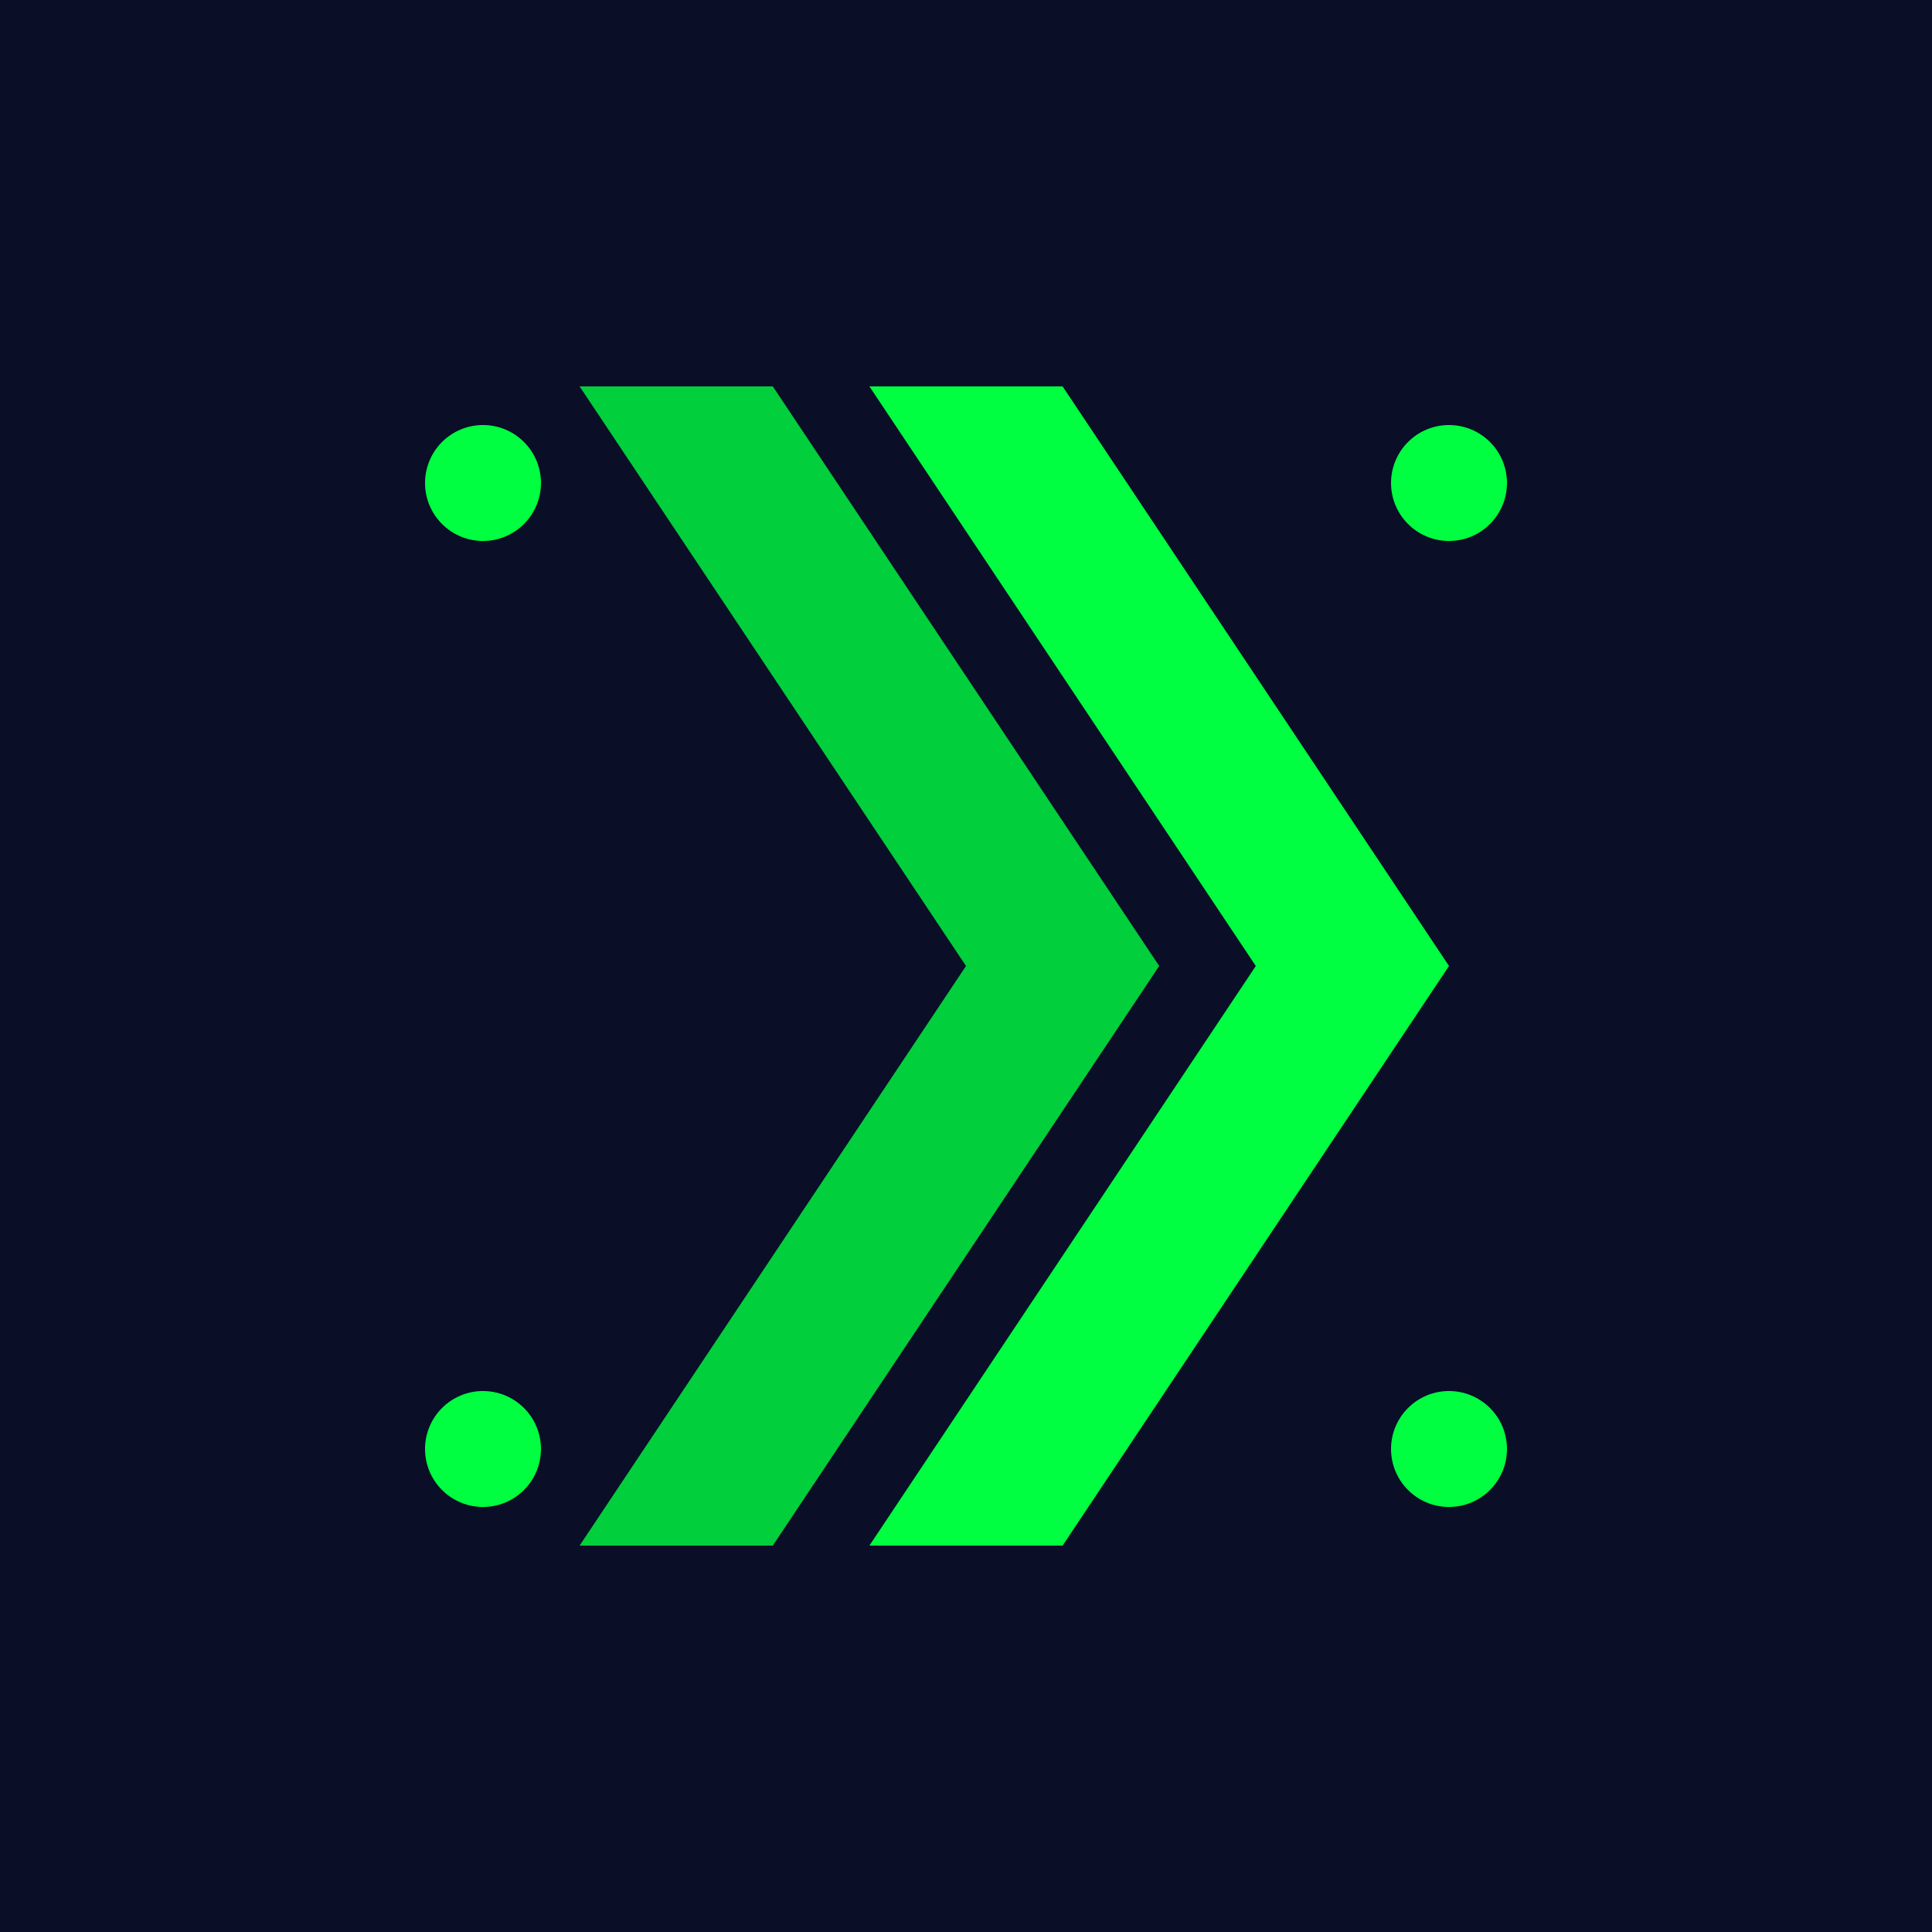
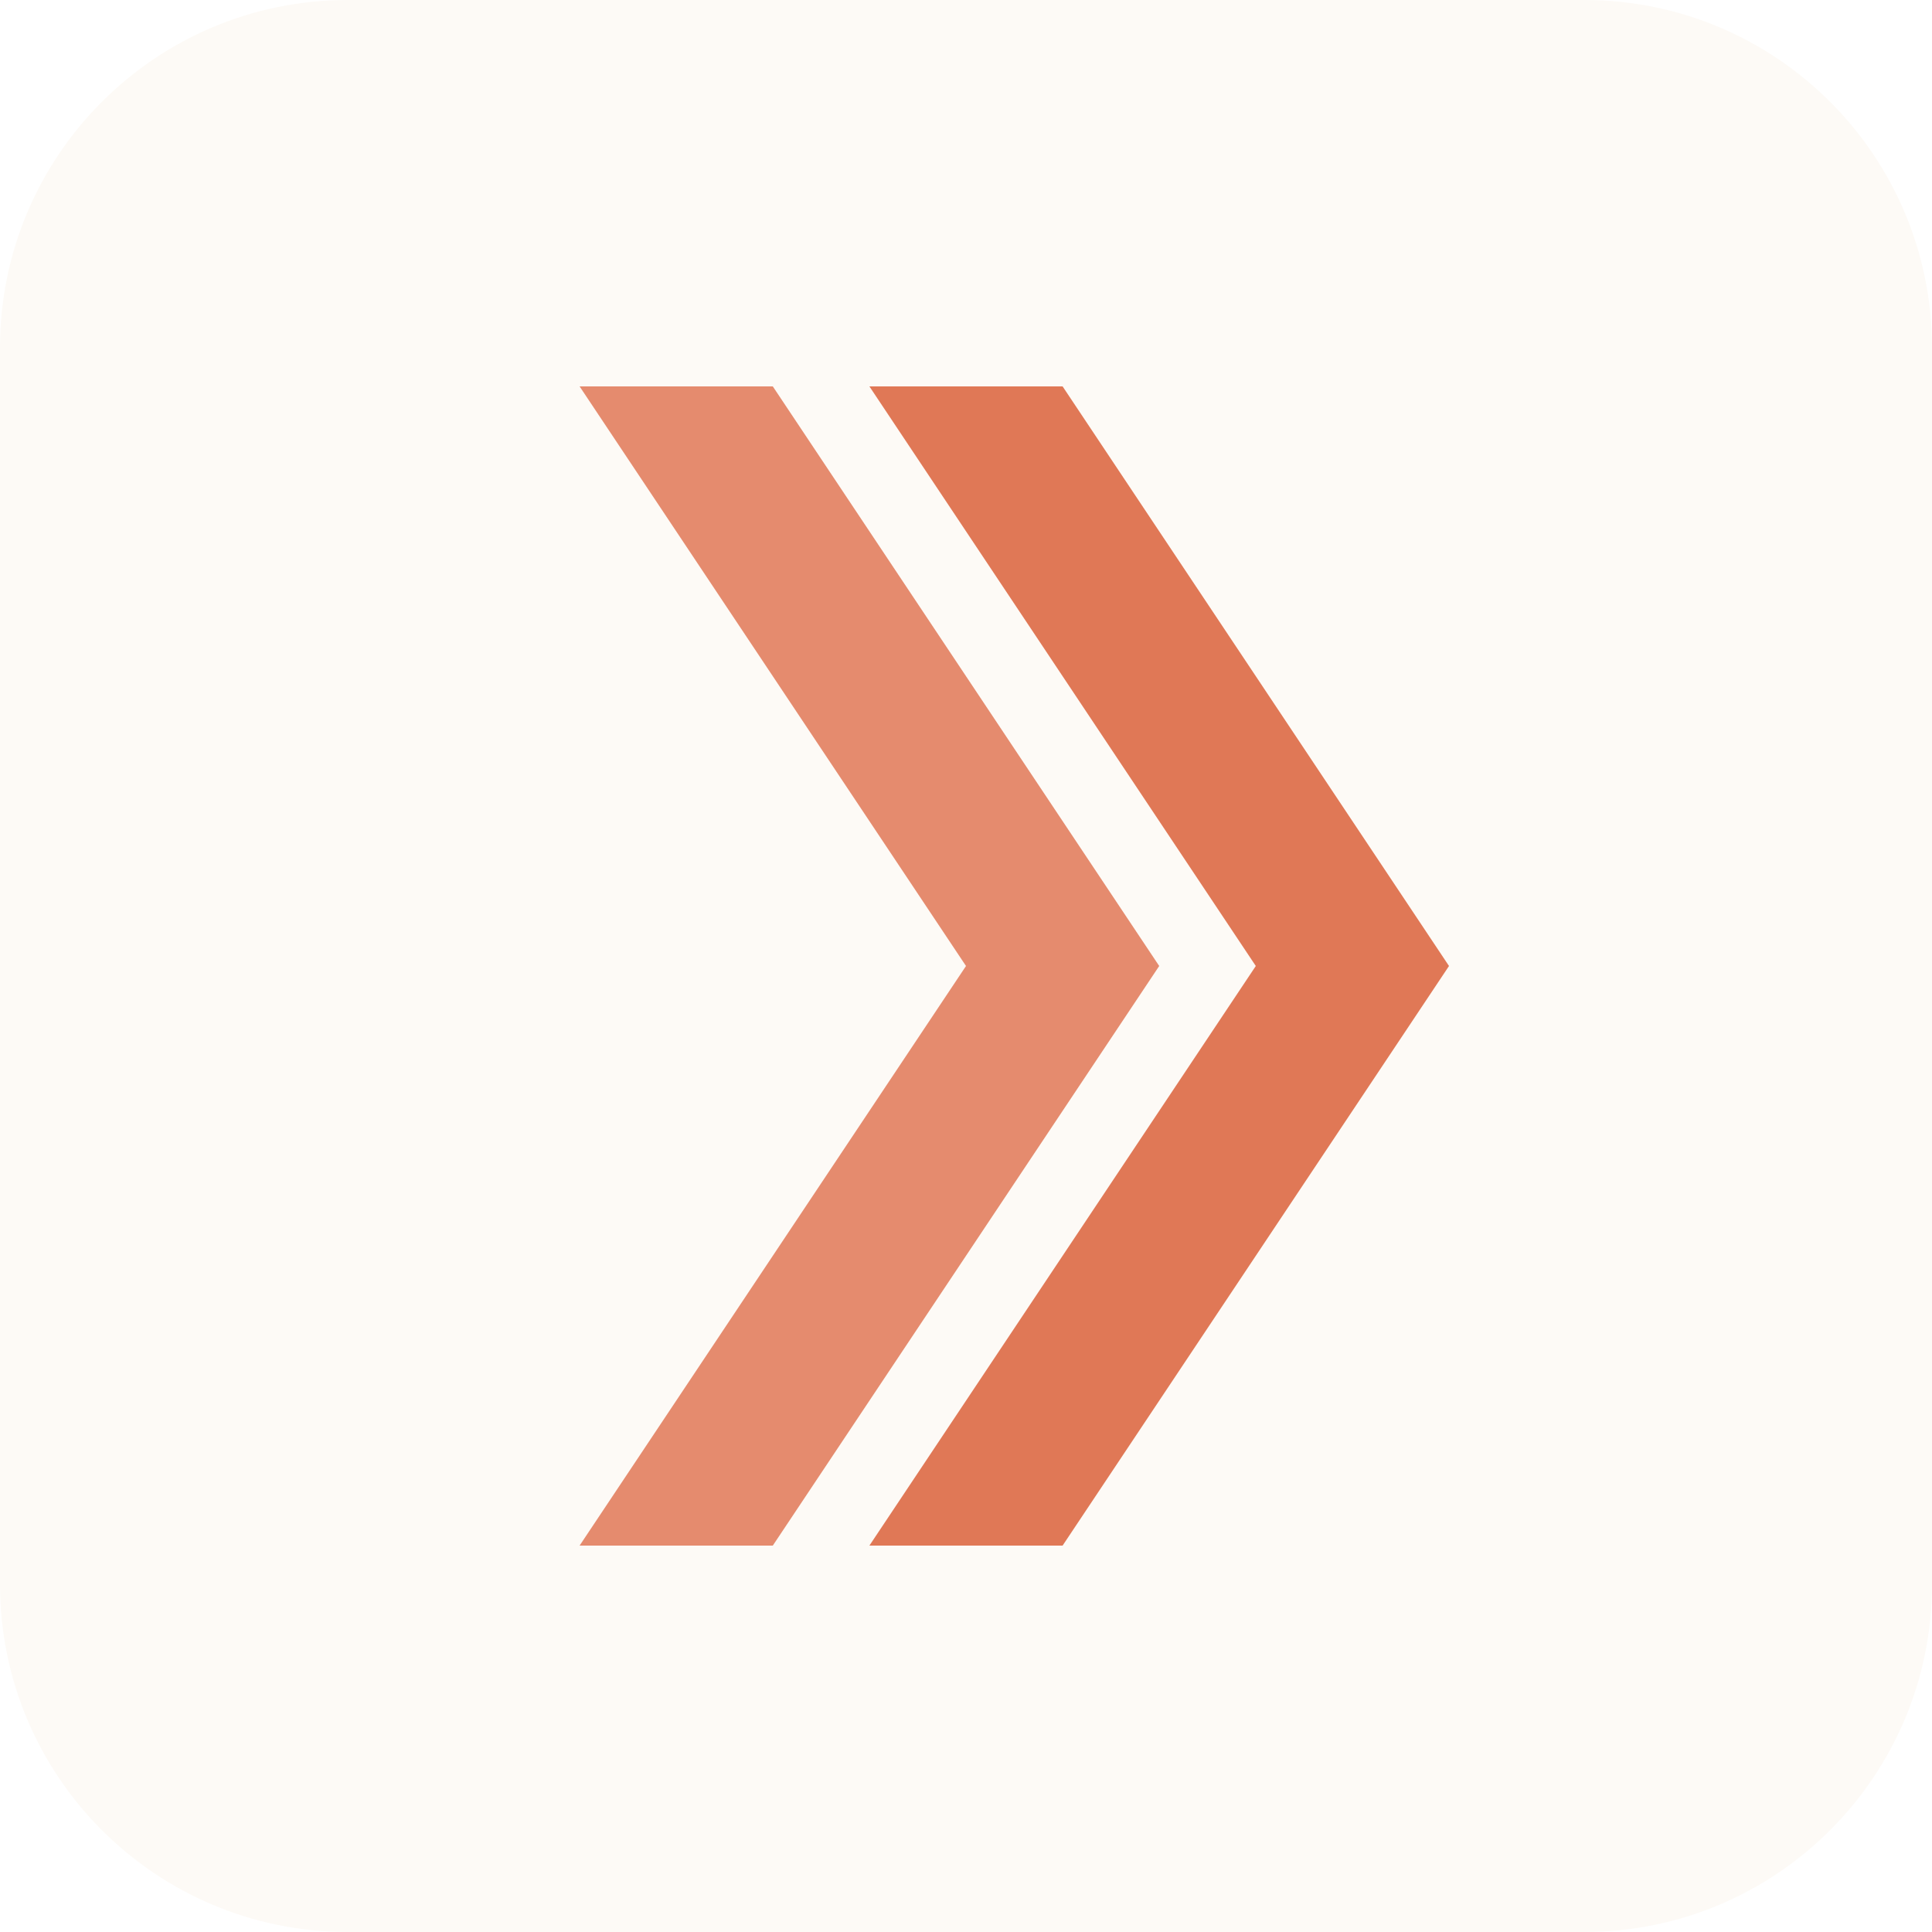
<svg xmlns="http://www.w3.org/2000/svg" viewBox="0 0 100 100">
-   <rect width="100" height="100" fill="#0a0e27" />
-   <path d="M30 20 L50 50 L30 80 L40 80 L60 50 L40 20 Z" fill="#00ff41" opacity="0.8" />
-   <path d="M45 20 L65 50 L45 80 L55 80 L75 50 L55 20 Z" fill="#00ff41" />
-   <circle cx="25" cy="25" r="3" fill="#00ff41" />
-   <circle cx="75" cy="25" r="3" fill="#00ff41" />
-   <circle cx="25" cy="75" r="3" fill="#00ff41" />
-   <circle cx="75" cy="75" r="3" fill="#00ff41" />
+   <rect width="100" height="100" rx="18" fill="#fdfaf6" />
+   <path d="M30 20 L50 50 L30 80 L40 80 L60 50 L40 20 Z" fill="#e07856" opacity="0.85" />
+   <path d="M45 20 L65 50 L45 80 L55 80 L75 50 L55 20 Z" fill="#e07856" />
</svg>
